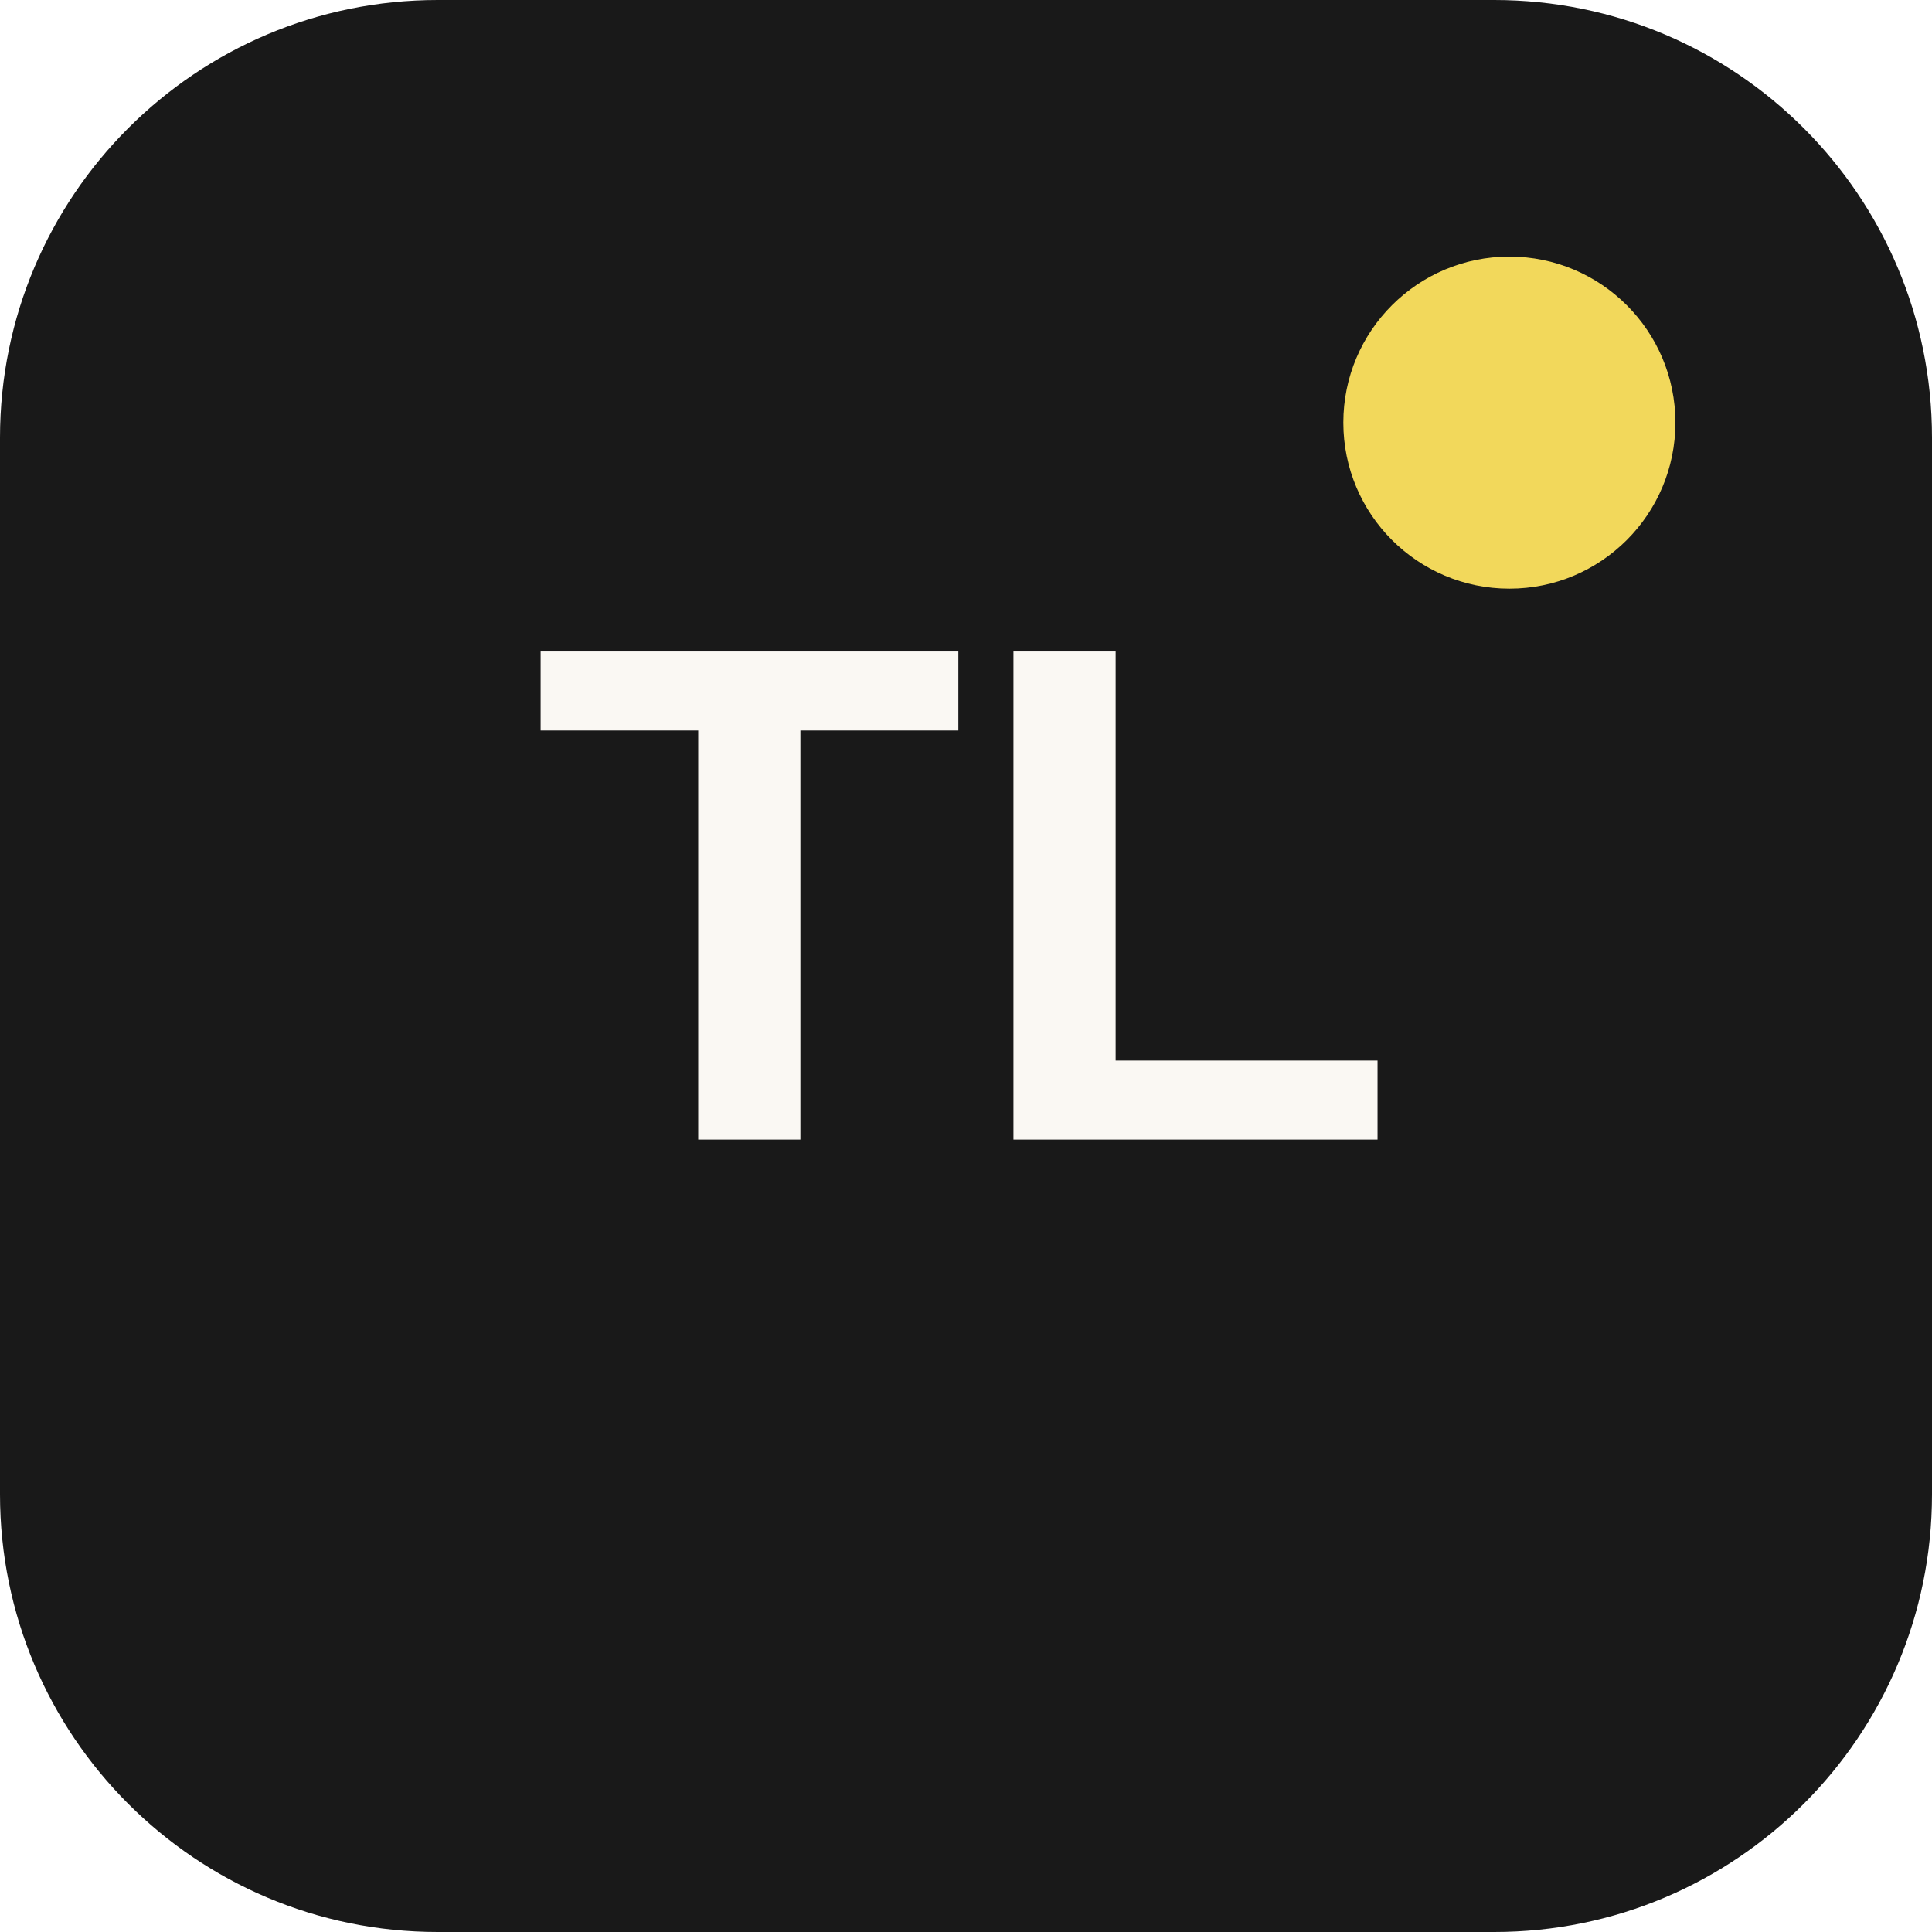
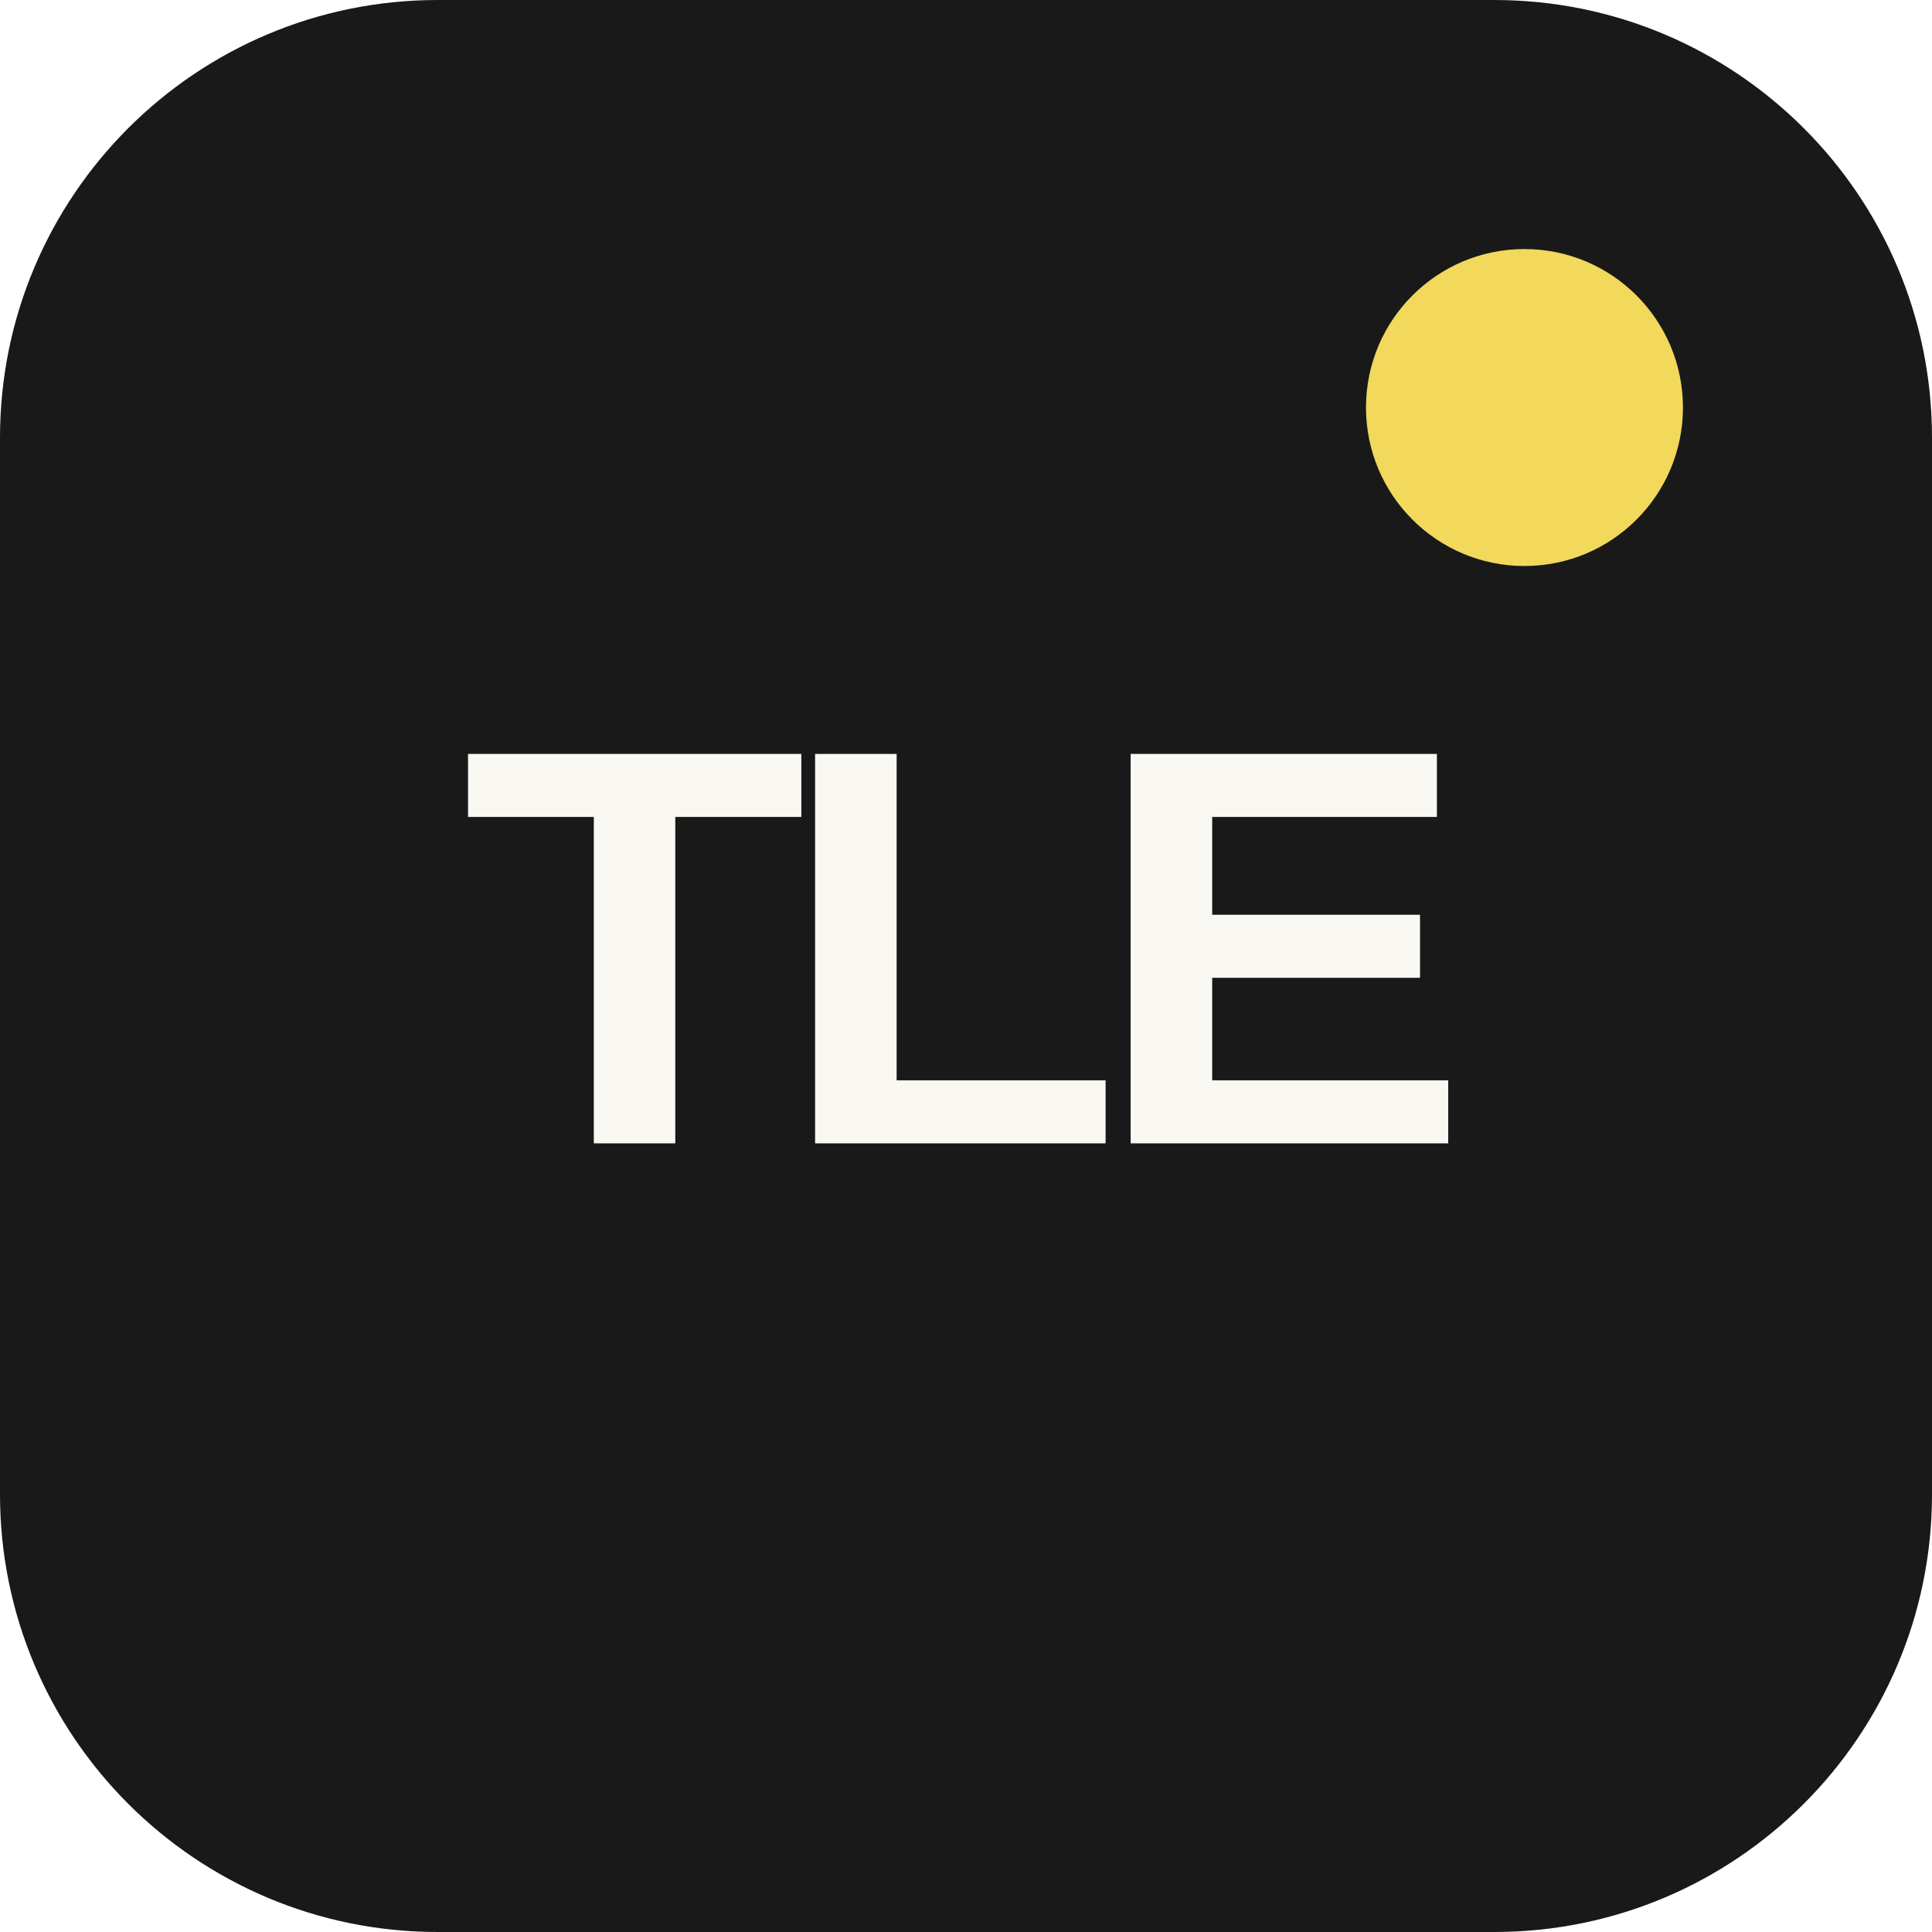
<svg xmlns="http://www.w3.org/2000/svg" viewBox="0 0 512 512">
  <rect width="512" height="512" rx="116" fill="#191919" />
-   <circle cx="400" cy="112" r="44" fill="#F2D85B" />
-   <text x="256" y="302" text-anchor="middle" font-family="Arial, Helvetica, sans-serif" font-size="188" font-weight="800" fill="#FAF8F3">TL</text>
+   <circle cx="404" cy="108" r="42" fill="#F2D85B" />
+   <text x="256" y="303" text-anchor="middle" font-family="Arial, Helvetica, sans-serif" font-size="150" font-weight="800" letter-spacing="-8" fill="#FAF8F3">TLE</text>
</svg>
